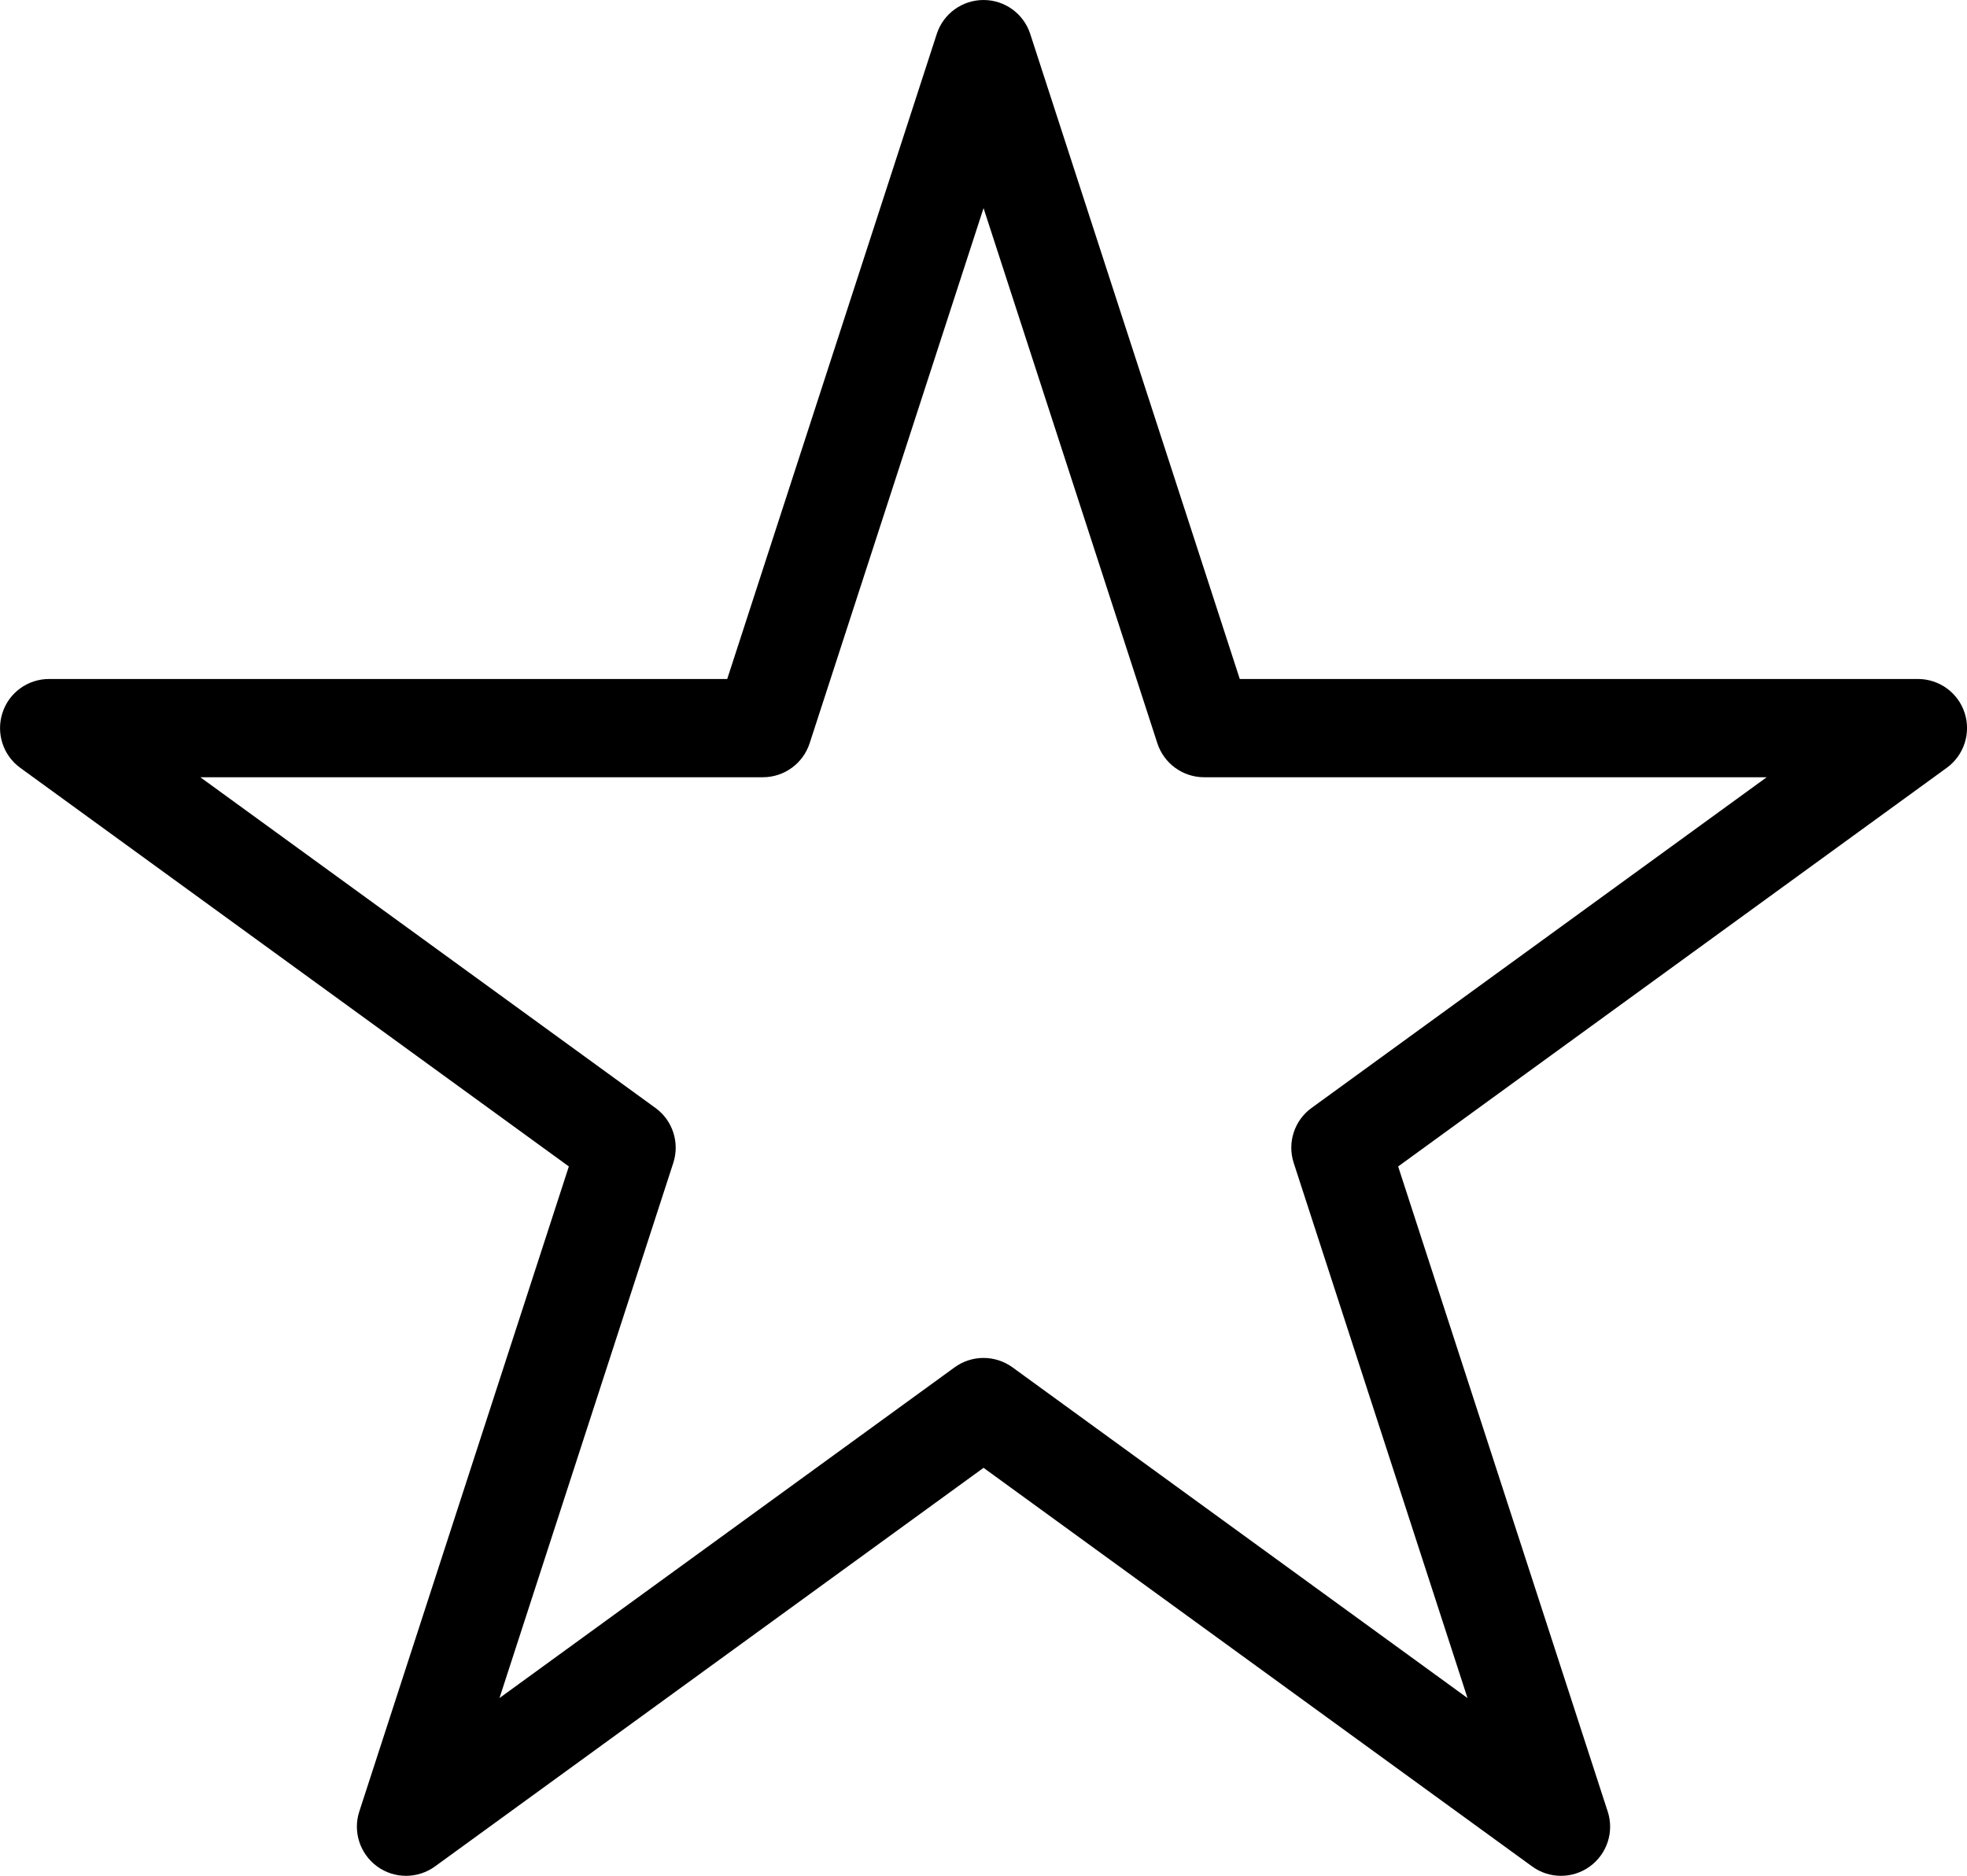
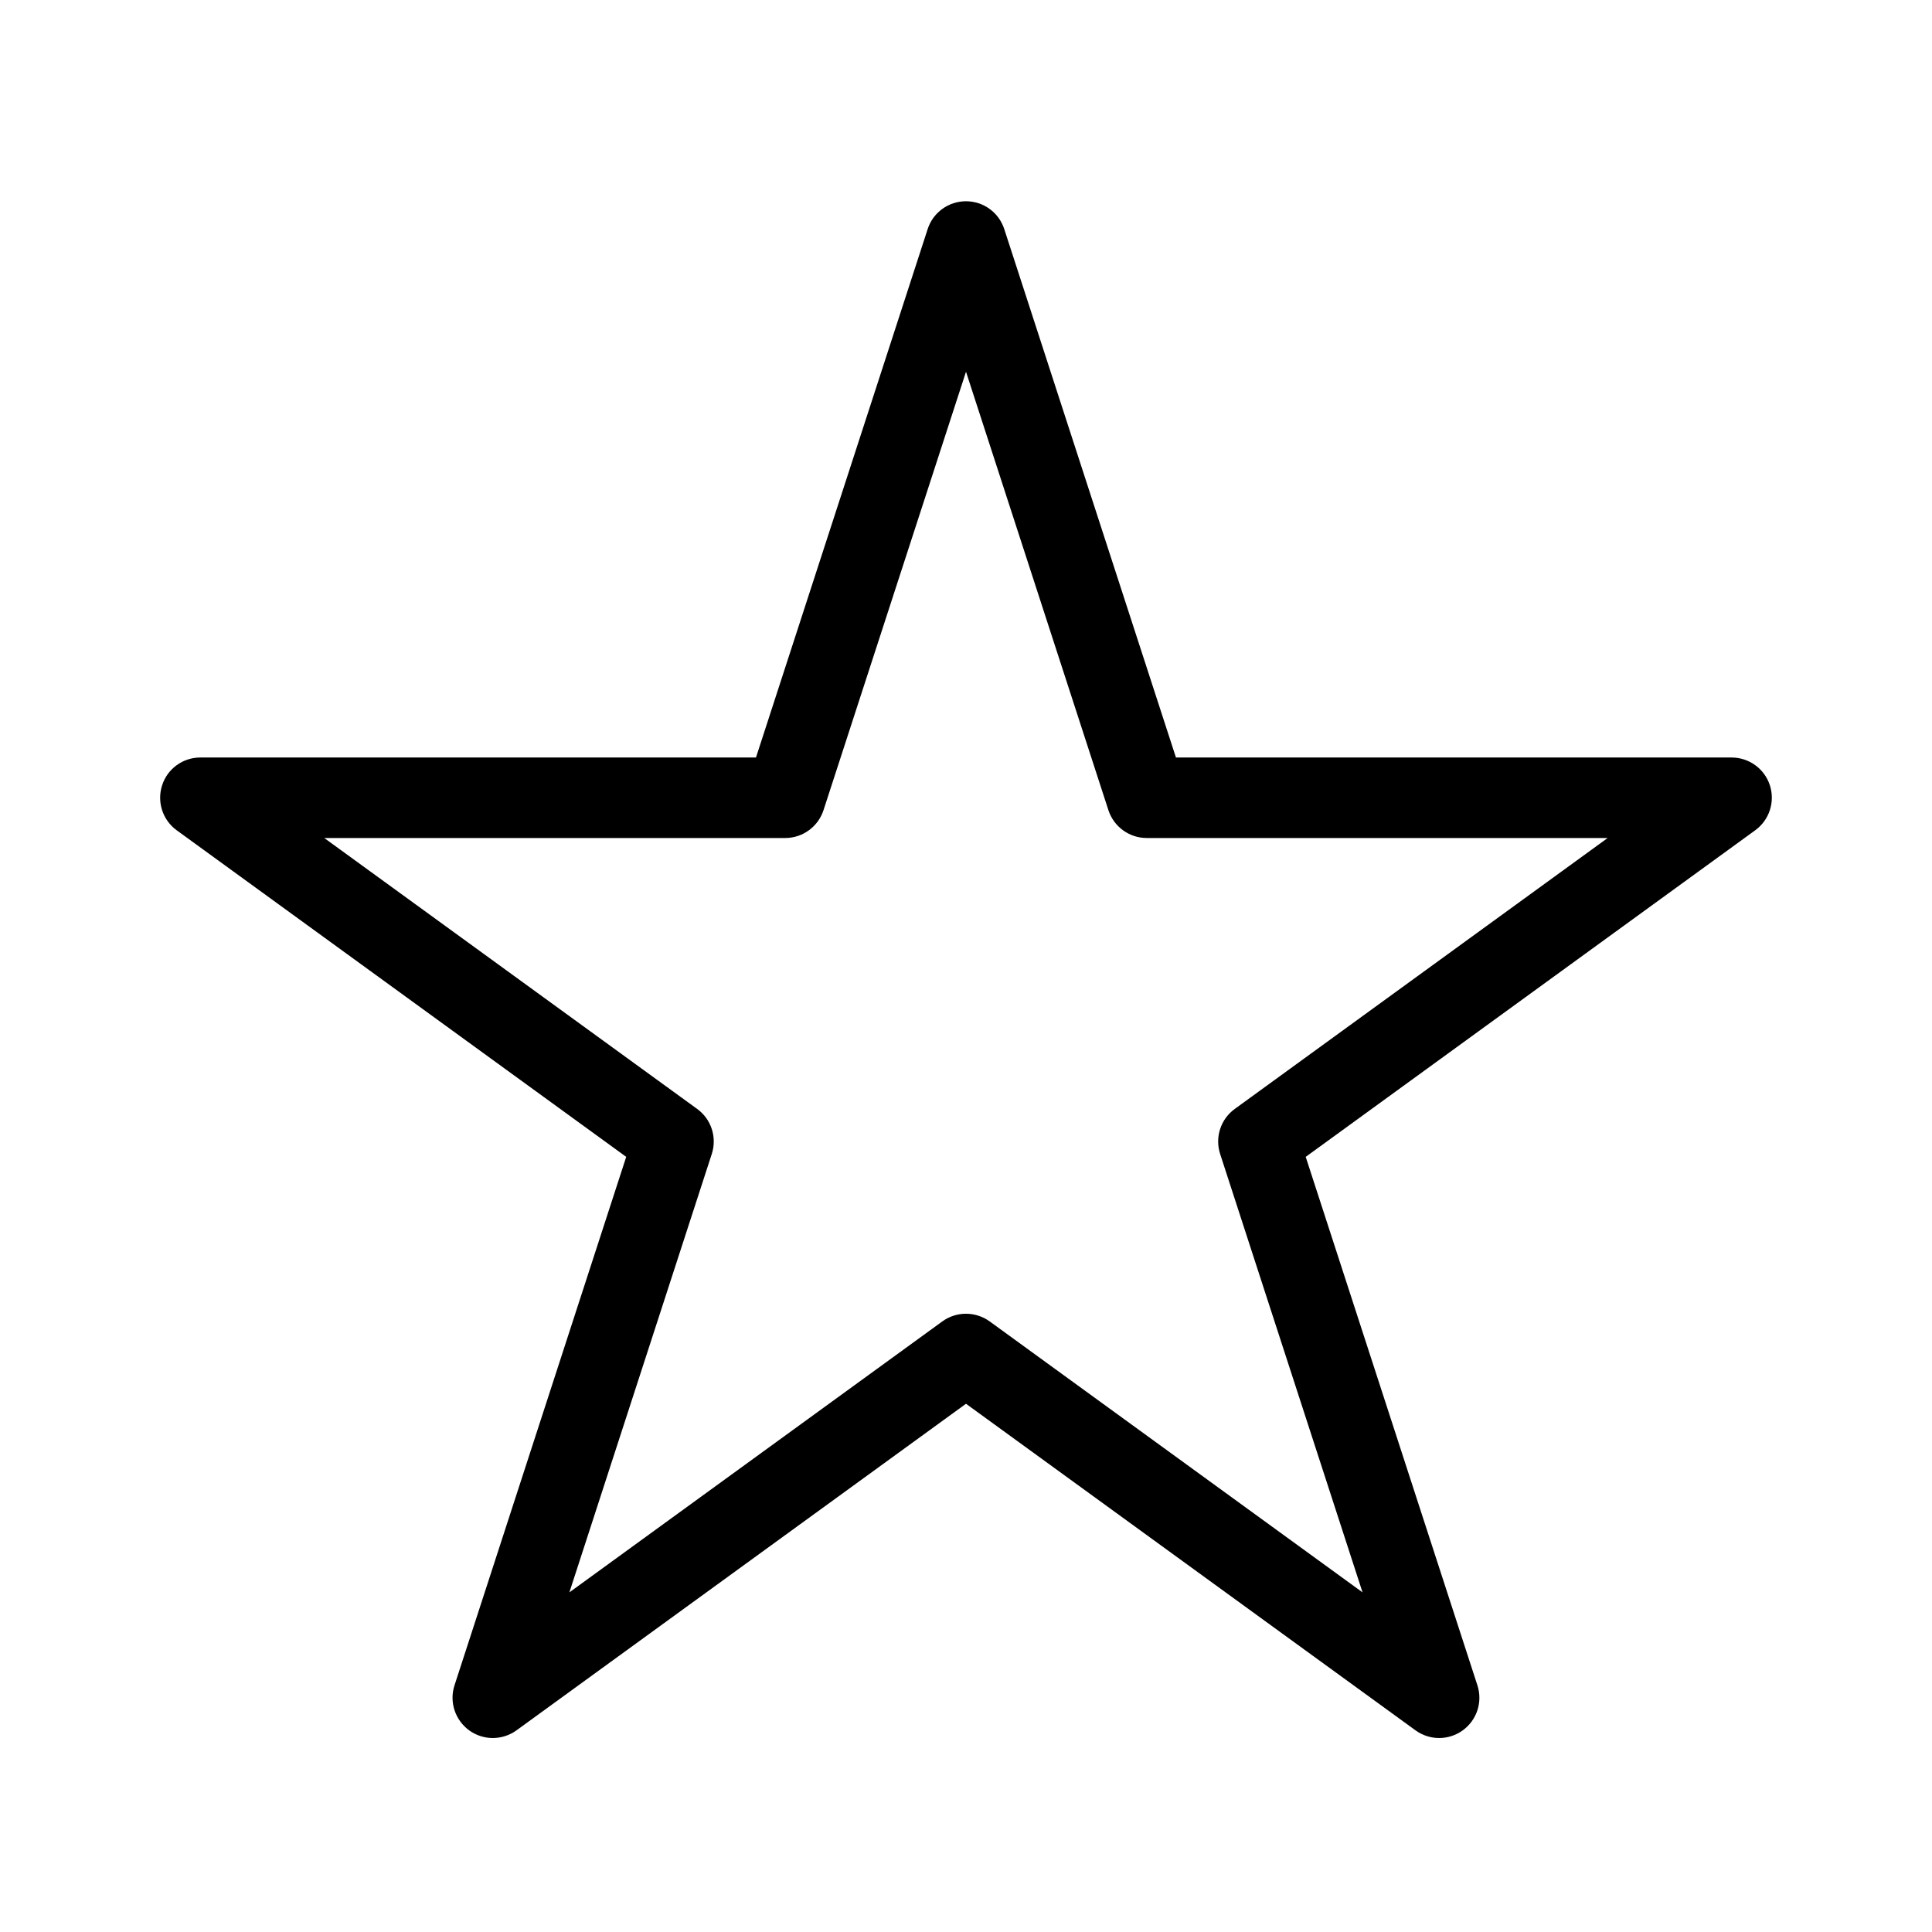
- <svg xmlns="http://www.w3.org/2000/svg" preserveAspectRatio="xMidYMid meet" width="100%" height="100%" overflow="visible" viewBox="0 0 20.021 19.09" fill="none">
+ <svg xmlns="http://www.w3.org/2000/svg" preserveAspectRatio="xMidYMid meet" width="100%" height="100%" overflow="visible" viewBox="-1.989 -2.5 24 24" fill="none">
  <path id="Star 2 (Stroke)" fill-rule="evenodd" clip-rule="evenodd" d="M10.011 0C10.227 0 10.419 0.139 10.486 0.345L12.619 6.91H19.521C19.738 6.91 19.93 7.049 19.997 7.255C20.064 7.461 19.99 7.687 19.815 7.814L14.231 11.871L16.364 18.436C16.431 18.642 16.358 18.867 16.182 18.995C16.007 19.122 15.77 19.122 15.595 18.995L10.011 14.938L4.427 18.995C4.251 19.122 4.014 19.122 3.839 18.995C3.664 18.867 3.59 18.642 3.657 18.436L5.79 11.871L0.206 7.814C0.031 7.687 -0.042 7.461 0.025 7.255C0.091 7.049 0.283 6.91 0.5 6.91H7.402L9.535 0.345C9.602 0.139 9.794 0 10.011 0ZM10.011 2.118L8.241 7.564C8.174 7.77 7.982 7.91 7.765 7.91H2.039L6.672 11.276C6.847 11.403 6.92 11.629 6.853 11.835L5.084 17.281L9.717 13.915C9.892 13.788 10.129 13.788 10.305 13.915L14.937 17.281L13.168 11.835C13.101 11.629 13.174 11.403 13.349 11.276L17.982 7.91H12.256C12.039 7.91 11.847 7.77 11.78 7.564L10.011 2.118Z" fill="currentColor" />
</svg>
